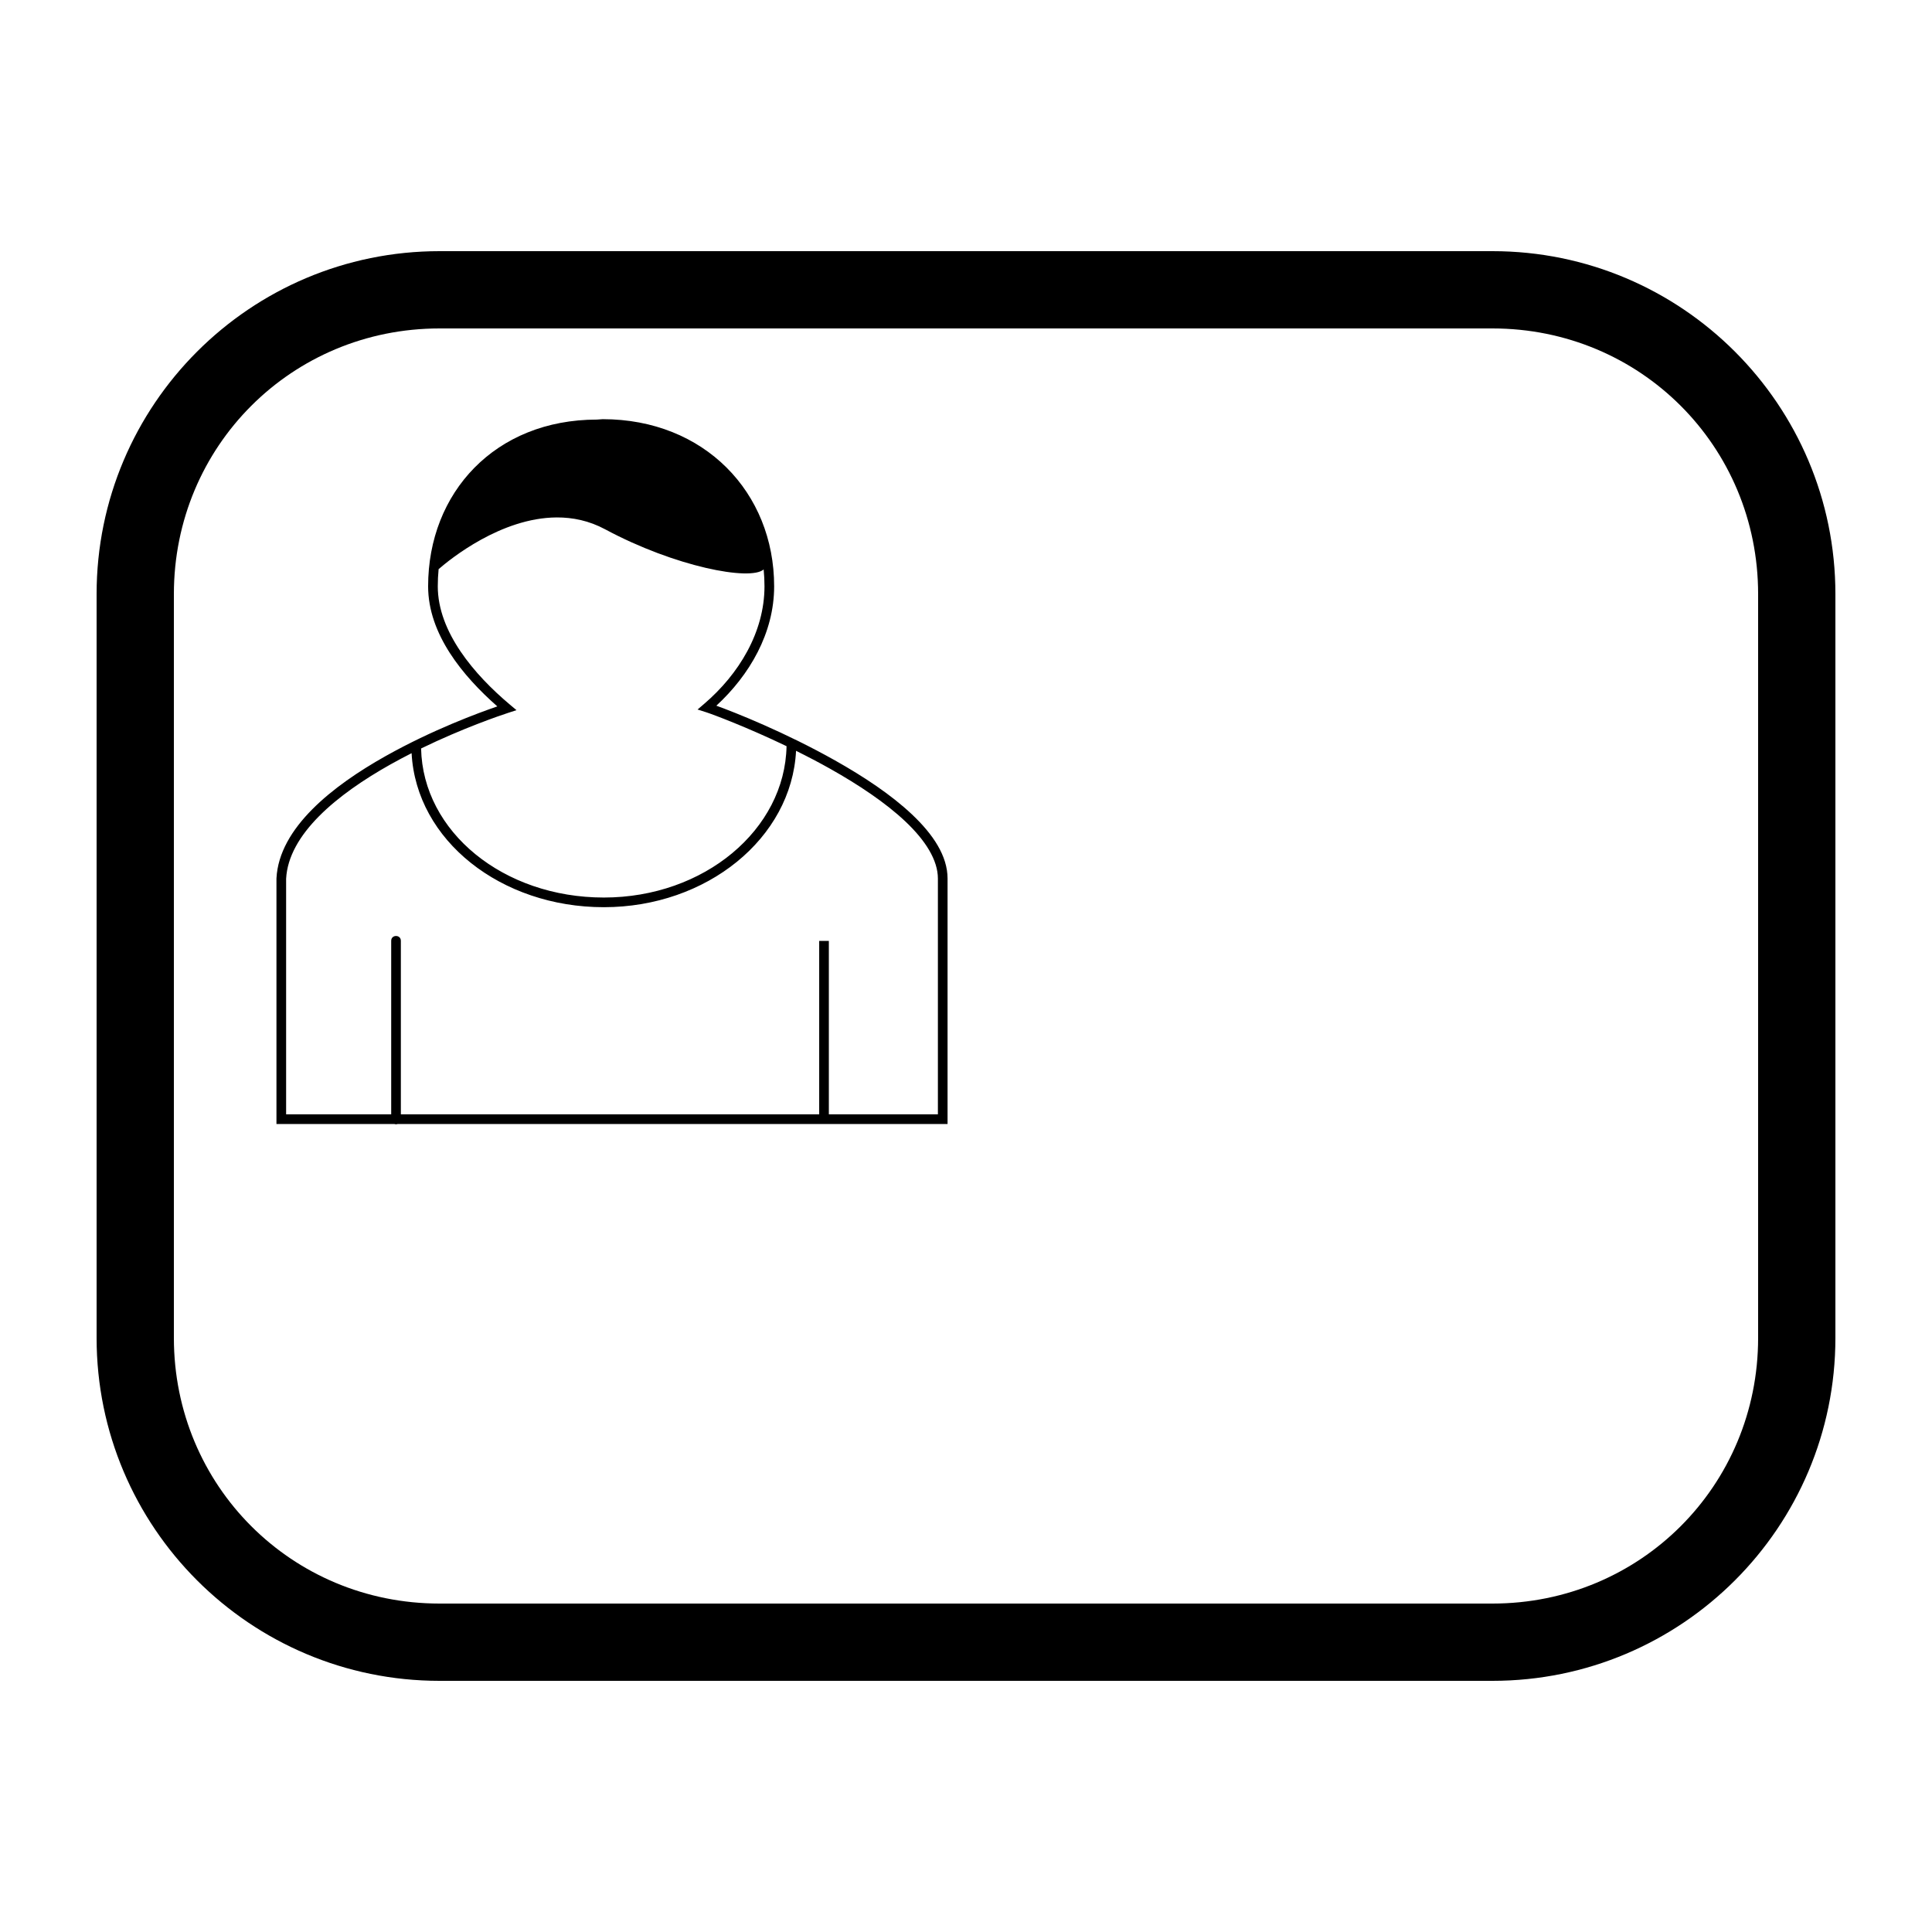
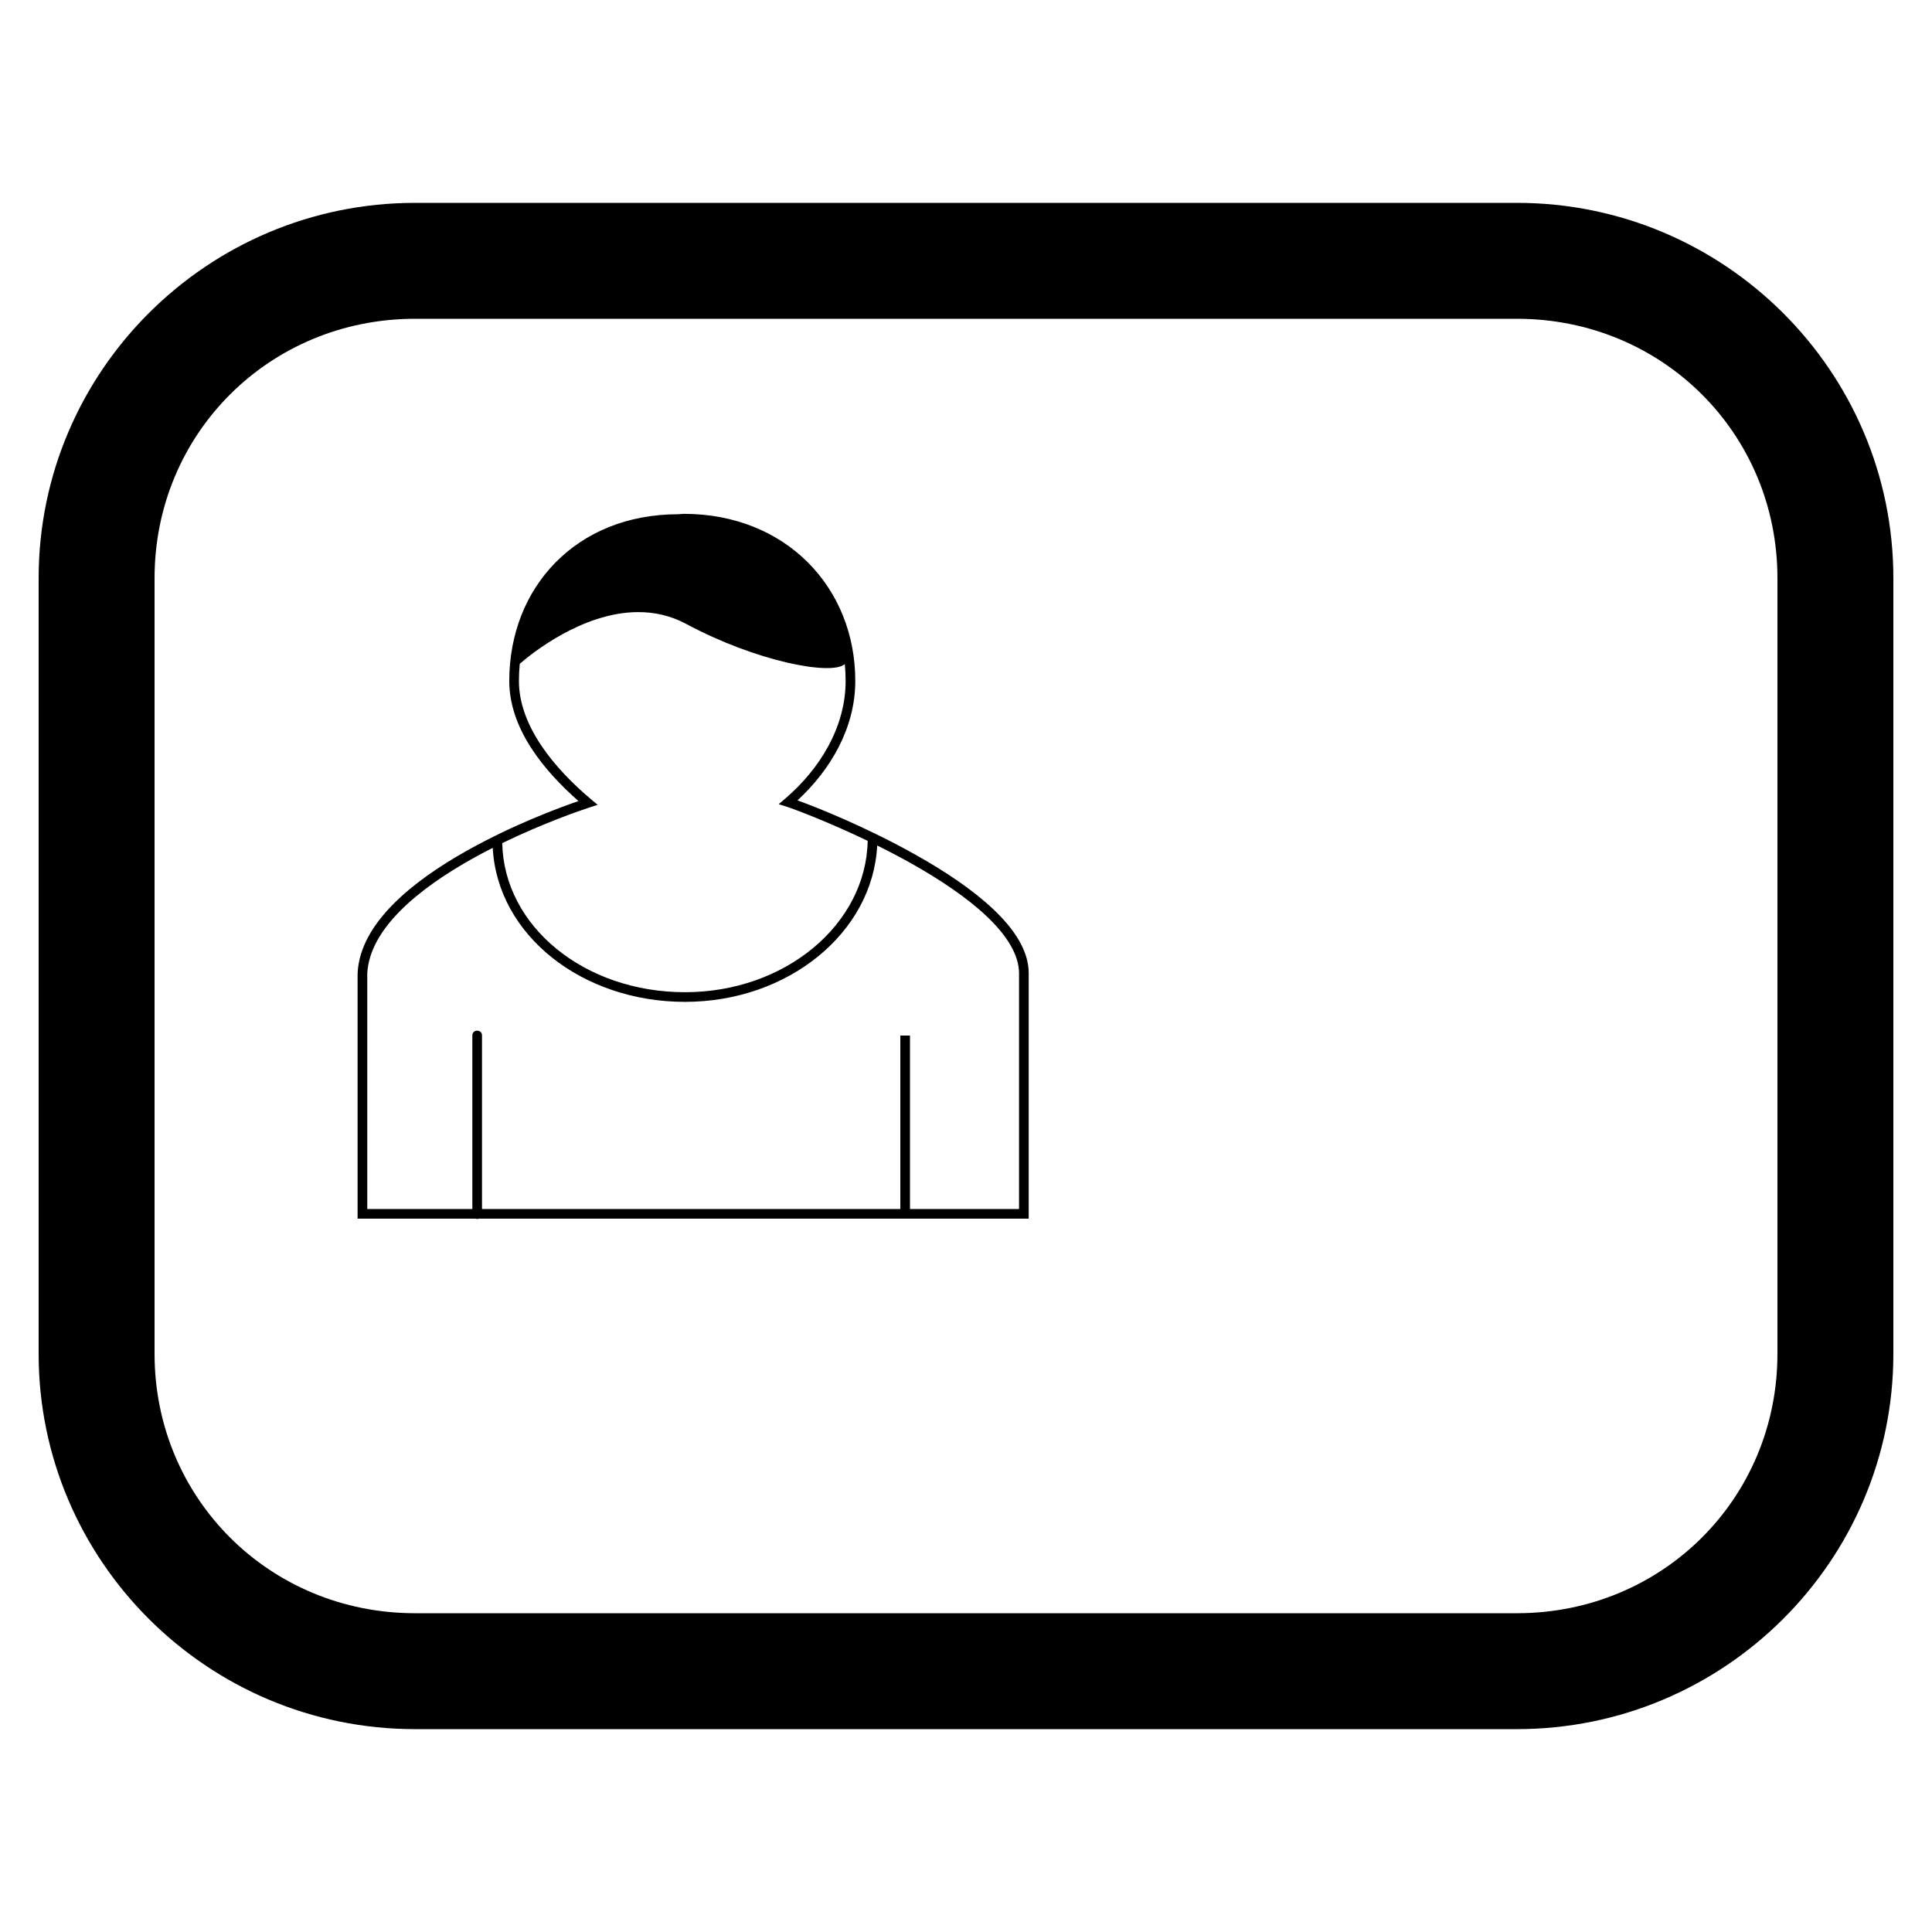
<svg xmlns="http://www.w3.org/2000/svg" width="2000" height="2000" viewBox="0 0 2000 2000" id="svg2" version="1.1">
  <defs id="defs4" />
  <g id="layer1" transform="translate(0,947.6378)">
-     <path style="color:#000000;font-style:normal;font-variant:normal;font-weight:normal;font-stretch:normal;font-size:medium;line-height:normal;font-family:sans-serif;text-indent:0;text-align:start;text-decoration:none;text-decoration-line:none;text-decoration-style:solid;text-decoration-color:#000000;letter-spacing:normal;word-spacing:normal;text-transform:none;direction:ltr;block-progression:tb;writing-mode:lr-tb;baseline-shift:baseline;text-anchor:start;white-space:normal;clip-rule:nonzero;display:inline;overflow:visible;visibility:visible;opacity:1;isolation:auto;mix-blend-mode:normal;color-interpolation:sRGB;color-interpolation-filters:linearRGB;solid-color:#000000;solid-opacity:1;fill:#000000;fill-opacity:1;fill-rule:nonzero;stroke:none;stroke-width:80;stroke-linecap:round;stroke-linejoin:miter;stroke-miterlimit:4;stroke-dasharray:none;stroke-dashoffset:0;stroke-opacity:1;color-rendering:auto;image-rendering:auto;shape-rendering:auto;text-rendering:auto;enable-background:accumulate" d="M 455 260 C 259.022 260 100 419.022 100 615 L 100 1385 C 100 1580.978 259.022 1740 455 1740 L 1545 1740 C 1740.978 1740 1900 1580.978 1900 1385 L 1900 615 C 1900 419.022 1740.978 260 1545 260 L 455 260 z M 455 340 L 1545 340 C 1698.042 340 1820 461.958 1820 615 L 1820 1385 C 1820 1538.042 1698.042 1660 1545 1660 L 455 1660 C 301.958 1660 180 1538.042 180 1385 L 180 615 C 180 461.958 301.958 340 455 340 z M 623.883 433.93 L 617.922 434.355 C 512.742 434.355 443.191 509.796 443.191 606.945 C 443.191 656.519 479.199 699.907 514.838 731.258 C 495.738 737.82 447.833 755.397 399.326 782.617 C 371.548 798.205 344.19 816.701 323.232 837.822 C 302.275 858.944 287.543 882.896 286.197 909.254 L 286.189 909.381 L 286.189 1163.572 L 408.299 1163.572 C 409.381 1163.956 410.562 1163.956 411.645 1163.572 L 980.91 1163.572 L 980.91 909.508 C 980.91 886.031 965.921 863.743 944.229 843.211 C 922.536 822.678 893.763 803.693 864.4 787.184 C 812.455 757.976 761.143 737.59 741.564 730.541 C 775.897 698.856 801.393 655.439 801.393 606.945 C 801.393 509.698 729.063 433.93 623.883 433.93 z M 576.156 535.648 C 592.82 535.547 609.869 539.028 626.42 547.922 C 698.88 586.839 776.839 601.59 790.533 589.498 C 791.099 595.219 791.393 601.04 791.393 606.945 C 791.393 654.62 764.712 698.033 728.939 728.643 L 722.117 734.48 L 730.672 737.205 C 737.722 739.451 772.994 752.636 814.23 772.445 C 812.583 858.789 729.024 929.125 625.092 929.125 C 521.117 929.125 437.728 861.102 435.916 774.814 C 479.119 753.809 517.709 740.67 526.105 737.938 L 534.664 735.152 L 527.777 729.357 C 491.123 698.51 453.191 654.305 453.191 606.945 C 453.191 600.929 453.485 595.003 454.049 589.18 C 465.867 578.9 518.584 535.997 576.156 535.648 z M 824.07 777.252 C 835.718 783.023 847.672 789.251 859.498 795.9 C 888.433 812.169 916.64 830.868 937.354 850.475 C 958.067 870.081 970.91 890.386 970.91 909.508 L 970.91 1153.572 L 858.023 1153.572 L 858.023 974 L 848.023 974 L 848.023 1153.572 L 414.969 1153.572 L 414.969 974 C 415.064 967.238 404.873 967.238 404.969 974 L 404.969 1153.572 L 296.189 1153.572 L 296.189 909.713 C 297.377 886.799 310.403 864.948 330.33 844.865 C 350.272 824.767 376.947 806.642 404.219 791.338 C 411.505 787.249 418.833 783.367 426.088 779.689 C 430.854 869.952 518.564 939.125 625.092 939.125 C 731.742 939.125 819.505 867.691 824.07 777.252 z " transform="translate(0,-947.6378)" id="rect4187" />
+     <path style="color:#000000;font-style:normal;font-variant:normal;font-weight:normal;font-stretch:normal;font-size:medium;line-height:normal;font-family:sans-serif;text-indent:0;text-align:start;text-decoration:none;text-decoration-line:none;text-decoration-style:solid;text-decoration-color:#000000;letter-spacing:normal;word-spacing:normal;text-transform:none;direction:ltr;block-progression:tb;writing-mode:lr-tb;baseline-shift:baseline;text-anchor:start;white-space:normal;clip-rule:nonzero;display:inline;overflow:visible;visibility:visible;opacity:1;isolation:auto;mix-blend-mode:normal;color-interpolation:sRGB;color-interpolation-filters:linearRGB;solid-color:#000000;solid-opacity:1;fill:#000000;fill-opacity:1;fill-rule:nonzero;stroke:none;stroke-width:120;stroke-linecap:round;stroke-linejoin:miter;stroke-miterlimit:4;stroke-dasharray:none;stroke-dashoffset:0;stroke-opacity:1;color-rendering:auto;image-rendering:auto;shape-rendering:auto;text-rendering:auto;enable-background:accumulate" d="M 429.65 210 C 214.934 210 40 384.196 40 598.5 L 40 1401.5 C 40 1615.804 214.934 1790 429.65 1790 L 1570.35 1790 C 1785.066 1790 1960 1615.804 1960 1401.5 L 1960 598.5 C 1960 384.196 1785.066 210 1570.35 210 L 429.65 210 z M 429.65 330 L 1570.35 330 C 1720.887 330 1840 448.826 1840 598.5 L 1840 1401.5 C 1840 1551.174 1720.887 1670 1570.35 1670 L 429.65 1670 C 279.113 1670 160 1551.174 160 1401.5 L 160 598.5 C 160 448.826 279.113 330 429.65 330 z M 707.883 531.93 L 701.922 532.355 C 596.742 532.355 527.191 607.796 527.191 704.945 C 527.191 754.519 563.199 797.907 598.838 829.258 C 579.738 835.82 531.833 853.397 483.326 880.617 C 455.548 896.205 428.19 914.701 407.232 935.822 C 386.275 956.944 371.543 980.896 370.197 1007.254 L 370.189 1007.381 L 370.189 1261.572 L 492.299 1261.572 C 493.381 1261.956 494.562 1261.956 495.645 1261.572 L 1064.91 1261.572 L 1064.91 1007.508 C 1064.91 984.031 1049.921 961.743 1028.228 941.211 C 1006.536 920.678 977.763 901.693 948.4 885.184 C 896.455 855.976 845.143 835.59 825.564 828.541 C 859.897 796.856 885.393 753.439 885.393 704.945 C 885.393 607.698 813.063 531.93 707.883 531.93 z M 660.156 633.648 C 676.82 633.547 693.869 637.028 710.42 645.922 C 782.88 684.839 860.839 699.59 874.533 687.498 C 875.099 693.219 875.393 699.04 875.393 704.945 C 875.393 752.62 848.712 796.033 812.939 826.643 L 806.117 832.48 L 814.672 835.205 C 821.722 837.451 856.994 850.636 898.23 870.445 C 896.583 956.789 813.024 1027.125 709.092 1027.125 C 605.117 1027.125 521.728 959.102 519.916 872.814 C 563.119 851.809 601.709 838.67 610.105 835.938 L 618.664 833.152 L 611.777 827.357 C 575.123 796.51 537.191 752.305 537.191 704.945 C 537.191 698.929 537.485 693.003 538.049 687.18 C 549.867 676.9 602.584 633.997 660.156 633.648 z M 908.07 875.252 C 919.718 881.023 931.672 887.251 943.498 893.9 C 972.433 910.169 1000.64 928.868 1021.354 948.475 C 1042.067 968.081 1054.91 988.386 1054.91 1007.508 L 1054.91 1251.572 L 942.023 1251.572 L 942.023 1072 L 932.023 1072 L 932.023 1251.572 L 498.969 1251.572 L 498.969 1072 C 499.064 1065.238 488.873 1065.238 488.969 1072 L 488.969 1251.572 L 380.189 1251.572 L 380.189 1007.713 C 381.377 984.799 394.403 962.948 414.33 942.865 C 434.272 922.767 460.947 904.642 488.219 889.338 C 495.505 885.249 502.833 881.367 510.088 877.689 C 514.854 967.952 602.564 1037.125 709.092 1037.125 C 815.742 1037.125 903.505 965.691 908.07 875.252 z " transform="translate(0,-947.6378)" id="rect4187" />
  </g>
</svg>
